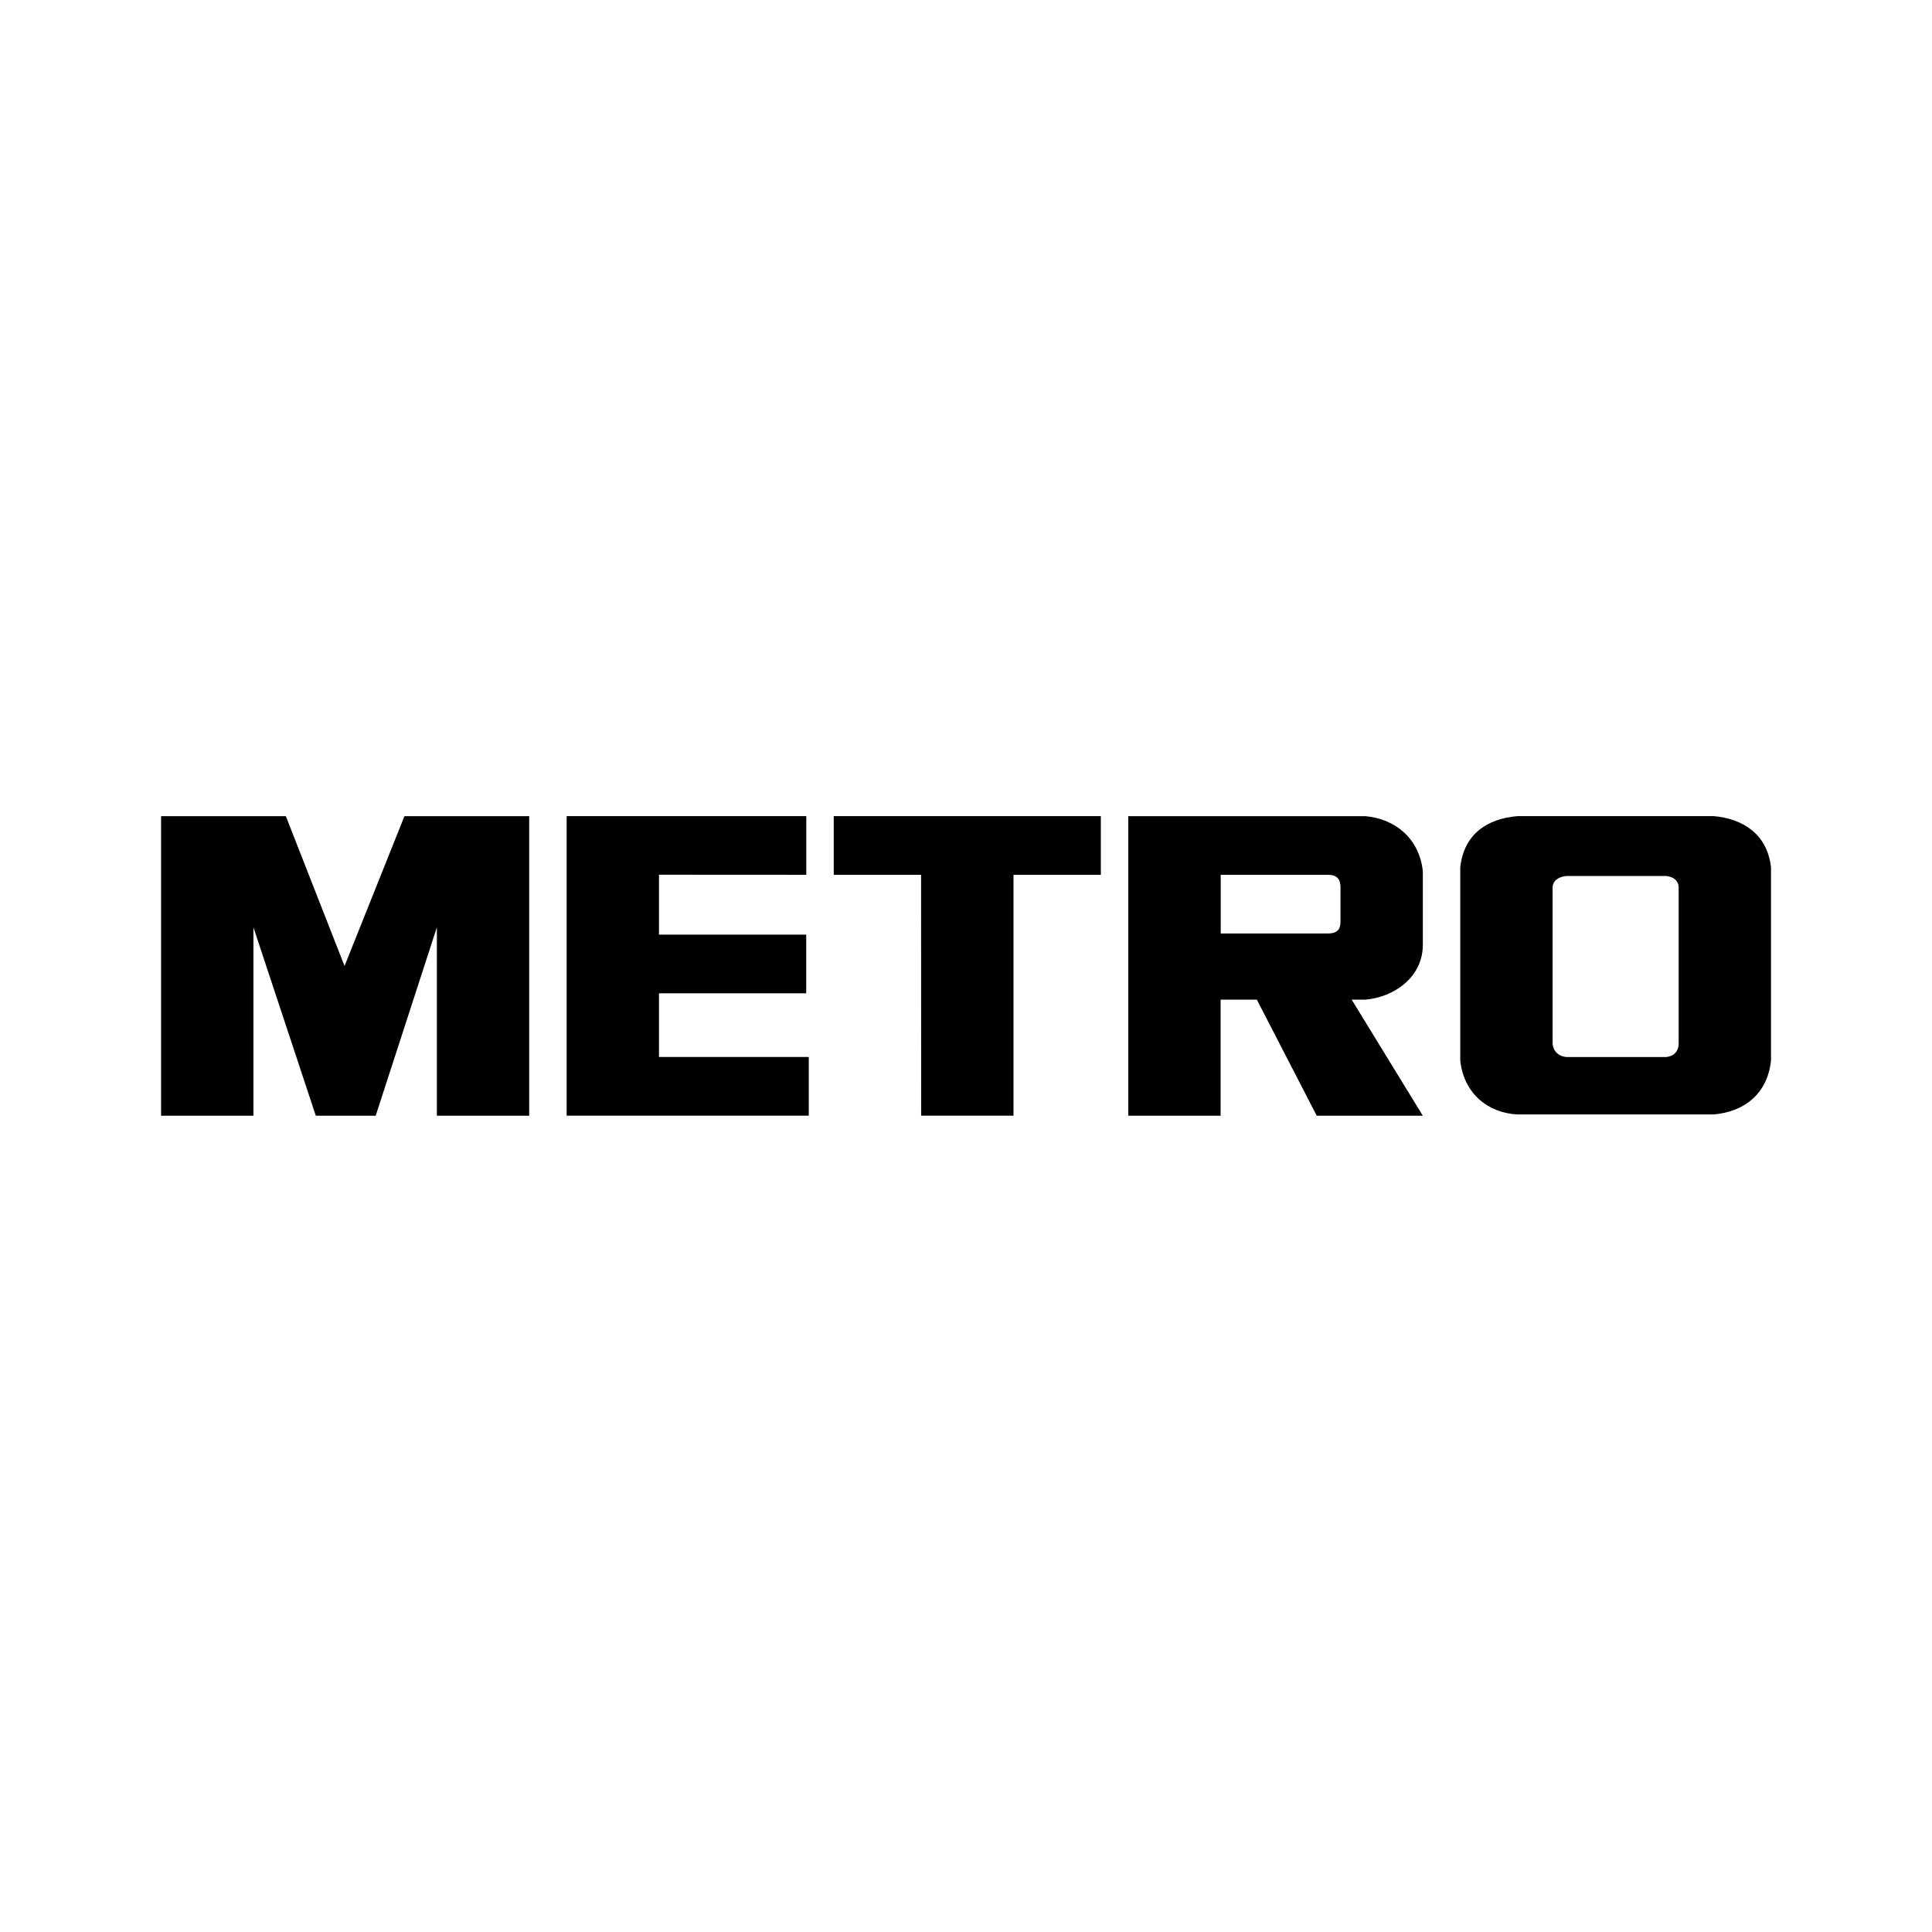
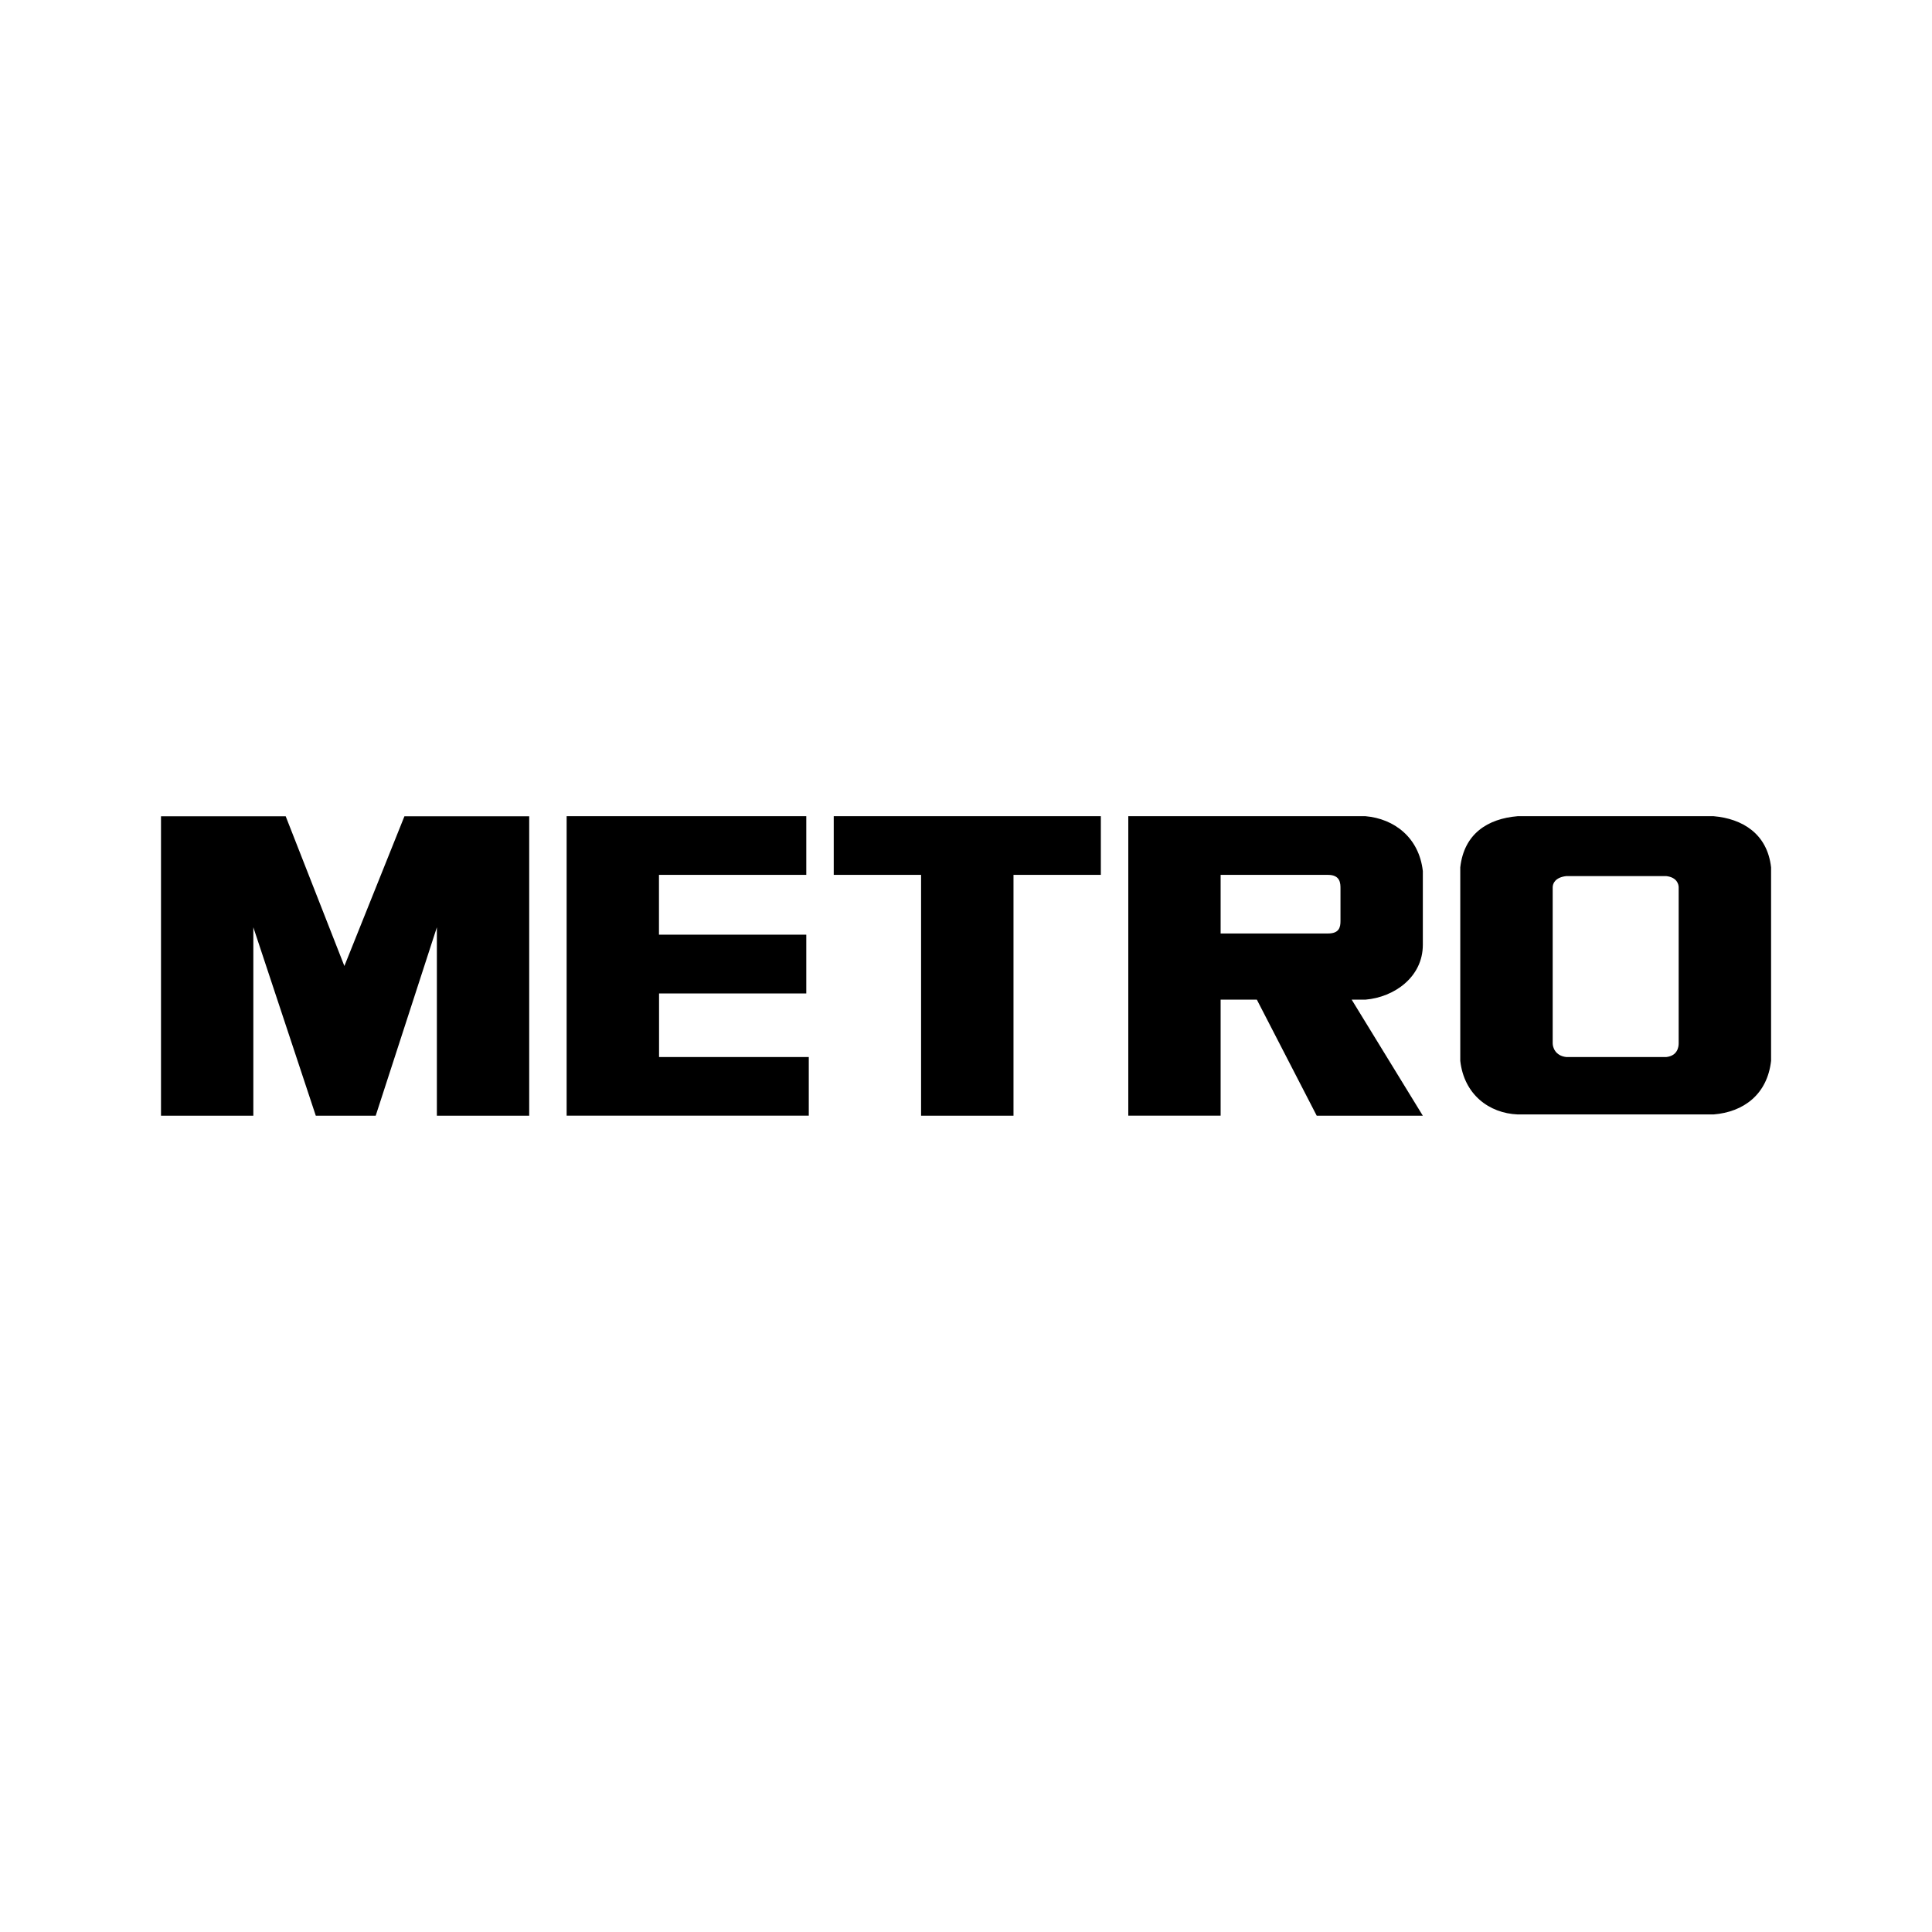
- <svg xmlns="http://www.w3.org/2000/svg" version="1.1" viewBox="0 0 24 24">
-   <path d="m4.667 13.86 0.76-2.341v2.341h1.147v-3.721h-1.55l-0.744 1.861-0.729-1.861h-1.55v3.721h1.147v-2.341l0.775 2.341zm12.295-1.442c0.357-0.031 0.713-0.279 0.713-0.682v-0.915c-0.047-0.419-0.357-0.651-0.713-0.682h-2.946v3.721h1.147v-1.442h0.45l0.744 1.442h1.318l-0.884-1.442zm-0.31-0.977c0 0.078-0.015 0.155-0.155 0.155h-1.333v-0.729h1.333c0.155 0 0.155 0.109 0.155 0.171zm-6.636-0.574v-0.729h-2.977v3.721h3.008v-0.729h-1.861v-0.791h1.829v-0.729h-1.829v-0.744zm1.426 0h-1.085v-0.729h3.318v0.729h-1.085v2.992h-1.147zm9.845-0.729h-2.434c-0.372 0.031-0.667 0.217-0.713 0.636v2.403c0.047 0.419 0.357 0.651 0.713 0.667h2.434c0.372-0.031 0.667-0.248 0.713-0.667v-2.403c-0.047-0.419-0.357-0.605-0.713-0.636zm-0.434 2.822c0 0.047-0.015 0.155-0.155 0.171h-1.24c-0.14-0.015-0.171-0.124-0.171-0.171v-1.938c0-0.047 0.031-0.124 0.171-0.14h1.24c0.14 0.015 0.155 0.109 0.155 0.14z" />
+ <svg xmlns="http://www.w3.org/2000/svg" viewBox="0 0 24 24">
+   <path d="m4.667 13.86.76-2.341v2.341h1.147v-3.72h-1.55L4.278 12l-.729-1.86H2v3.72h1.147v-2.341l.776 2.341zm12.295-1.442c.356-.03.713-.279.713-.682v-.915c-.047-.418-.357-.651-.713-.682h-2.946v3.72h1.147v-1.441h.45l.744 1.442h1.318l-.884-1.442zm-.31-.977c0 .078-.016.155-.155.155h-1.334v-.728h1.334c.155 0 .155.108.155.17zm-6.636-.573v-.729H7.039v3.72h3.008v-.728h-1.86v-.79h1.829v-.73h-1.83v-.743zm1.426 0h-1.085v-.729h3.318v.729H12.59v2.992h-1.148zm9.845-.729h-2.434c-.372.031-.666.217-.713.636v2.403c.047.418.357.651.713.666h2.434c.372-.03.667-.248.714-.666v-2.403c-.047-.419-.357-.605-.714-.636m-.434 2.822c0 .046-.015.155-.155.17h-1.24c-.14-.015-.17-.124-.17-.17v-1.938c0-.047.03-.124.17-.14h1.24c.14.016.155.109.155.14z" />
</svg>
